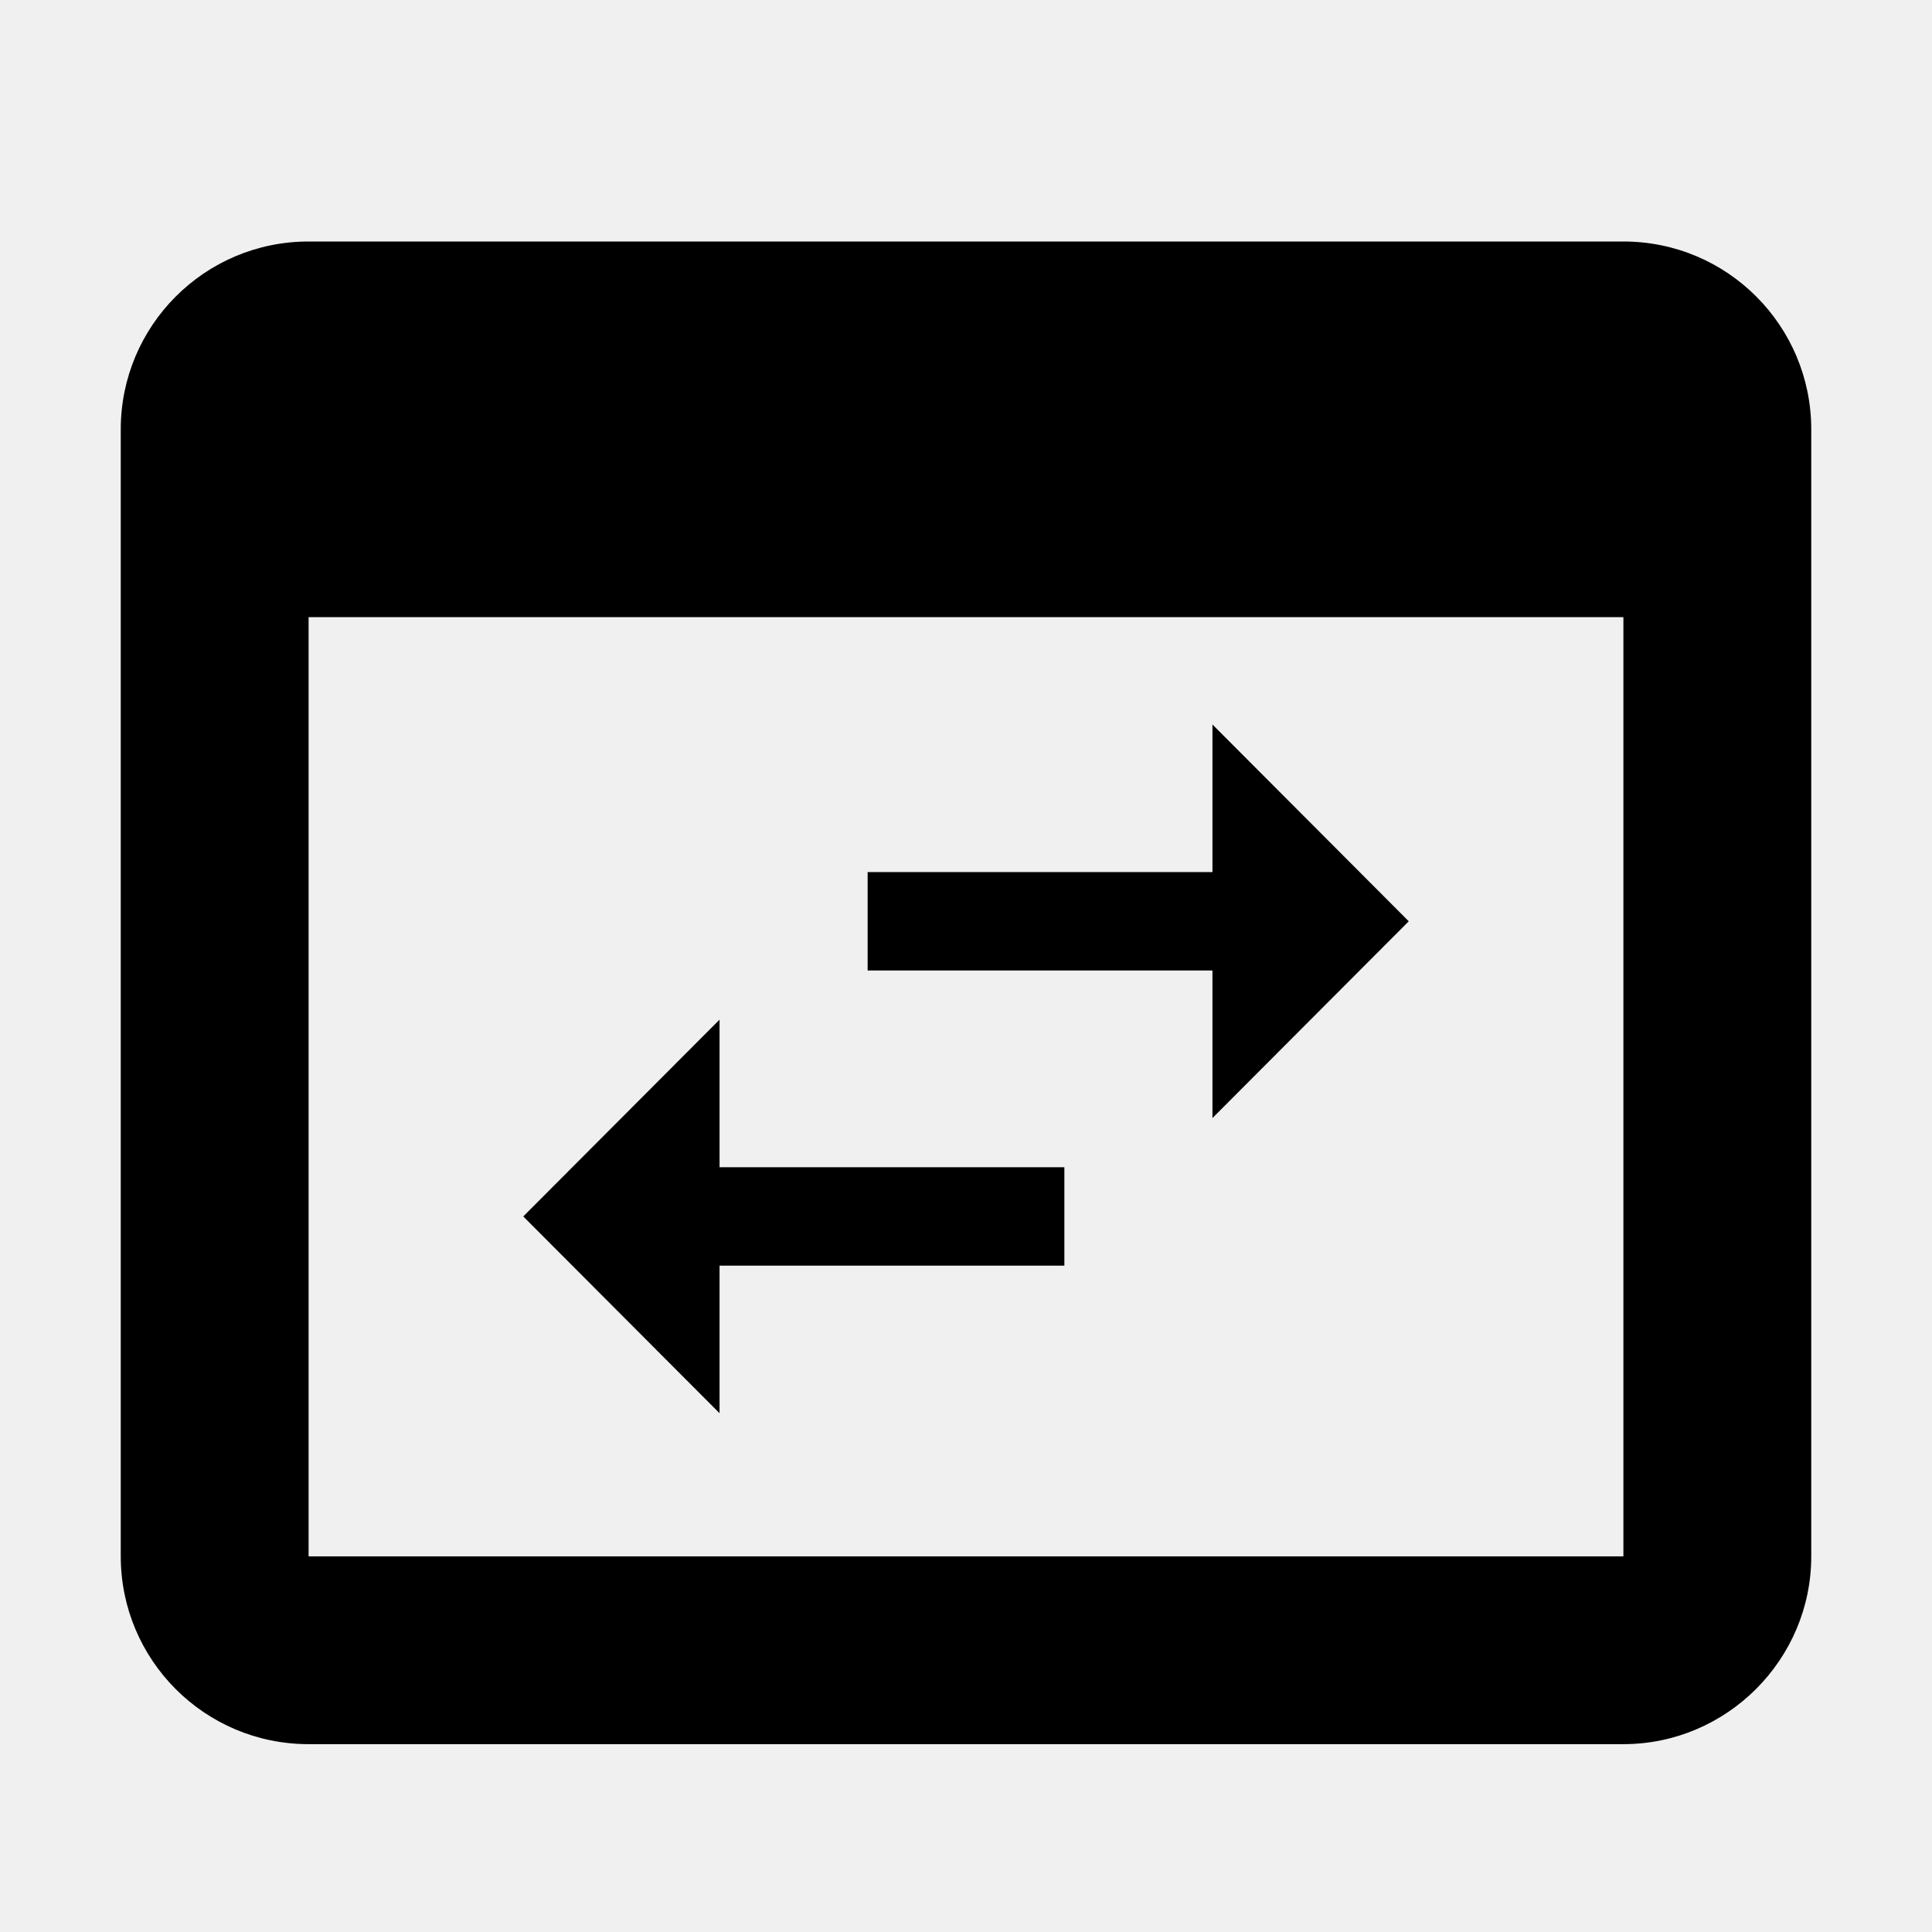
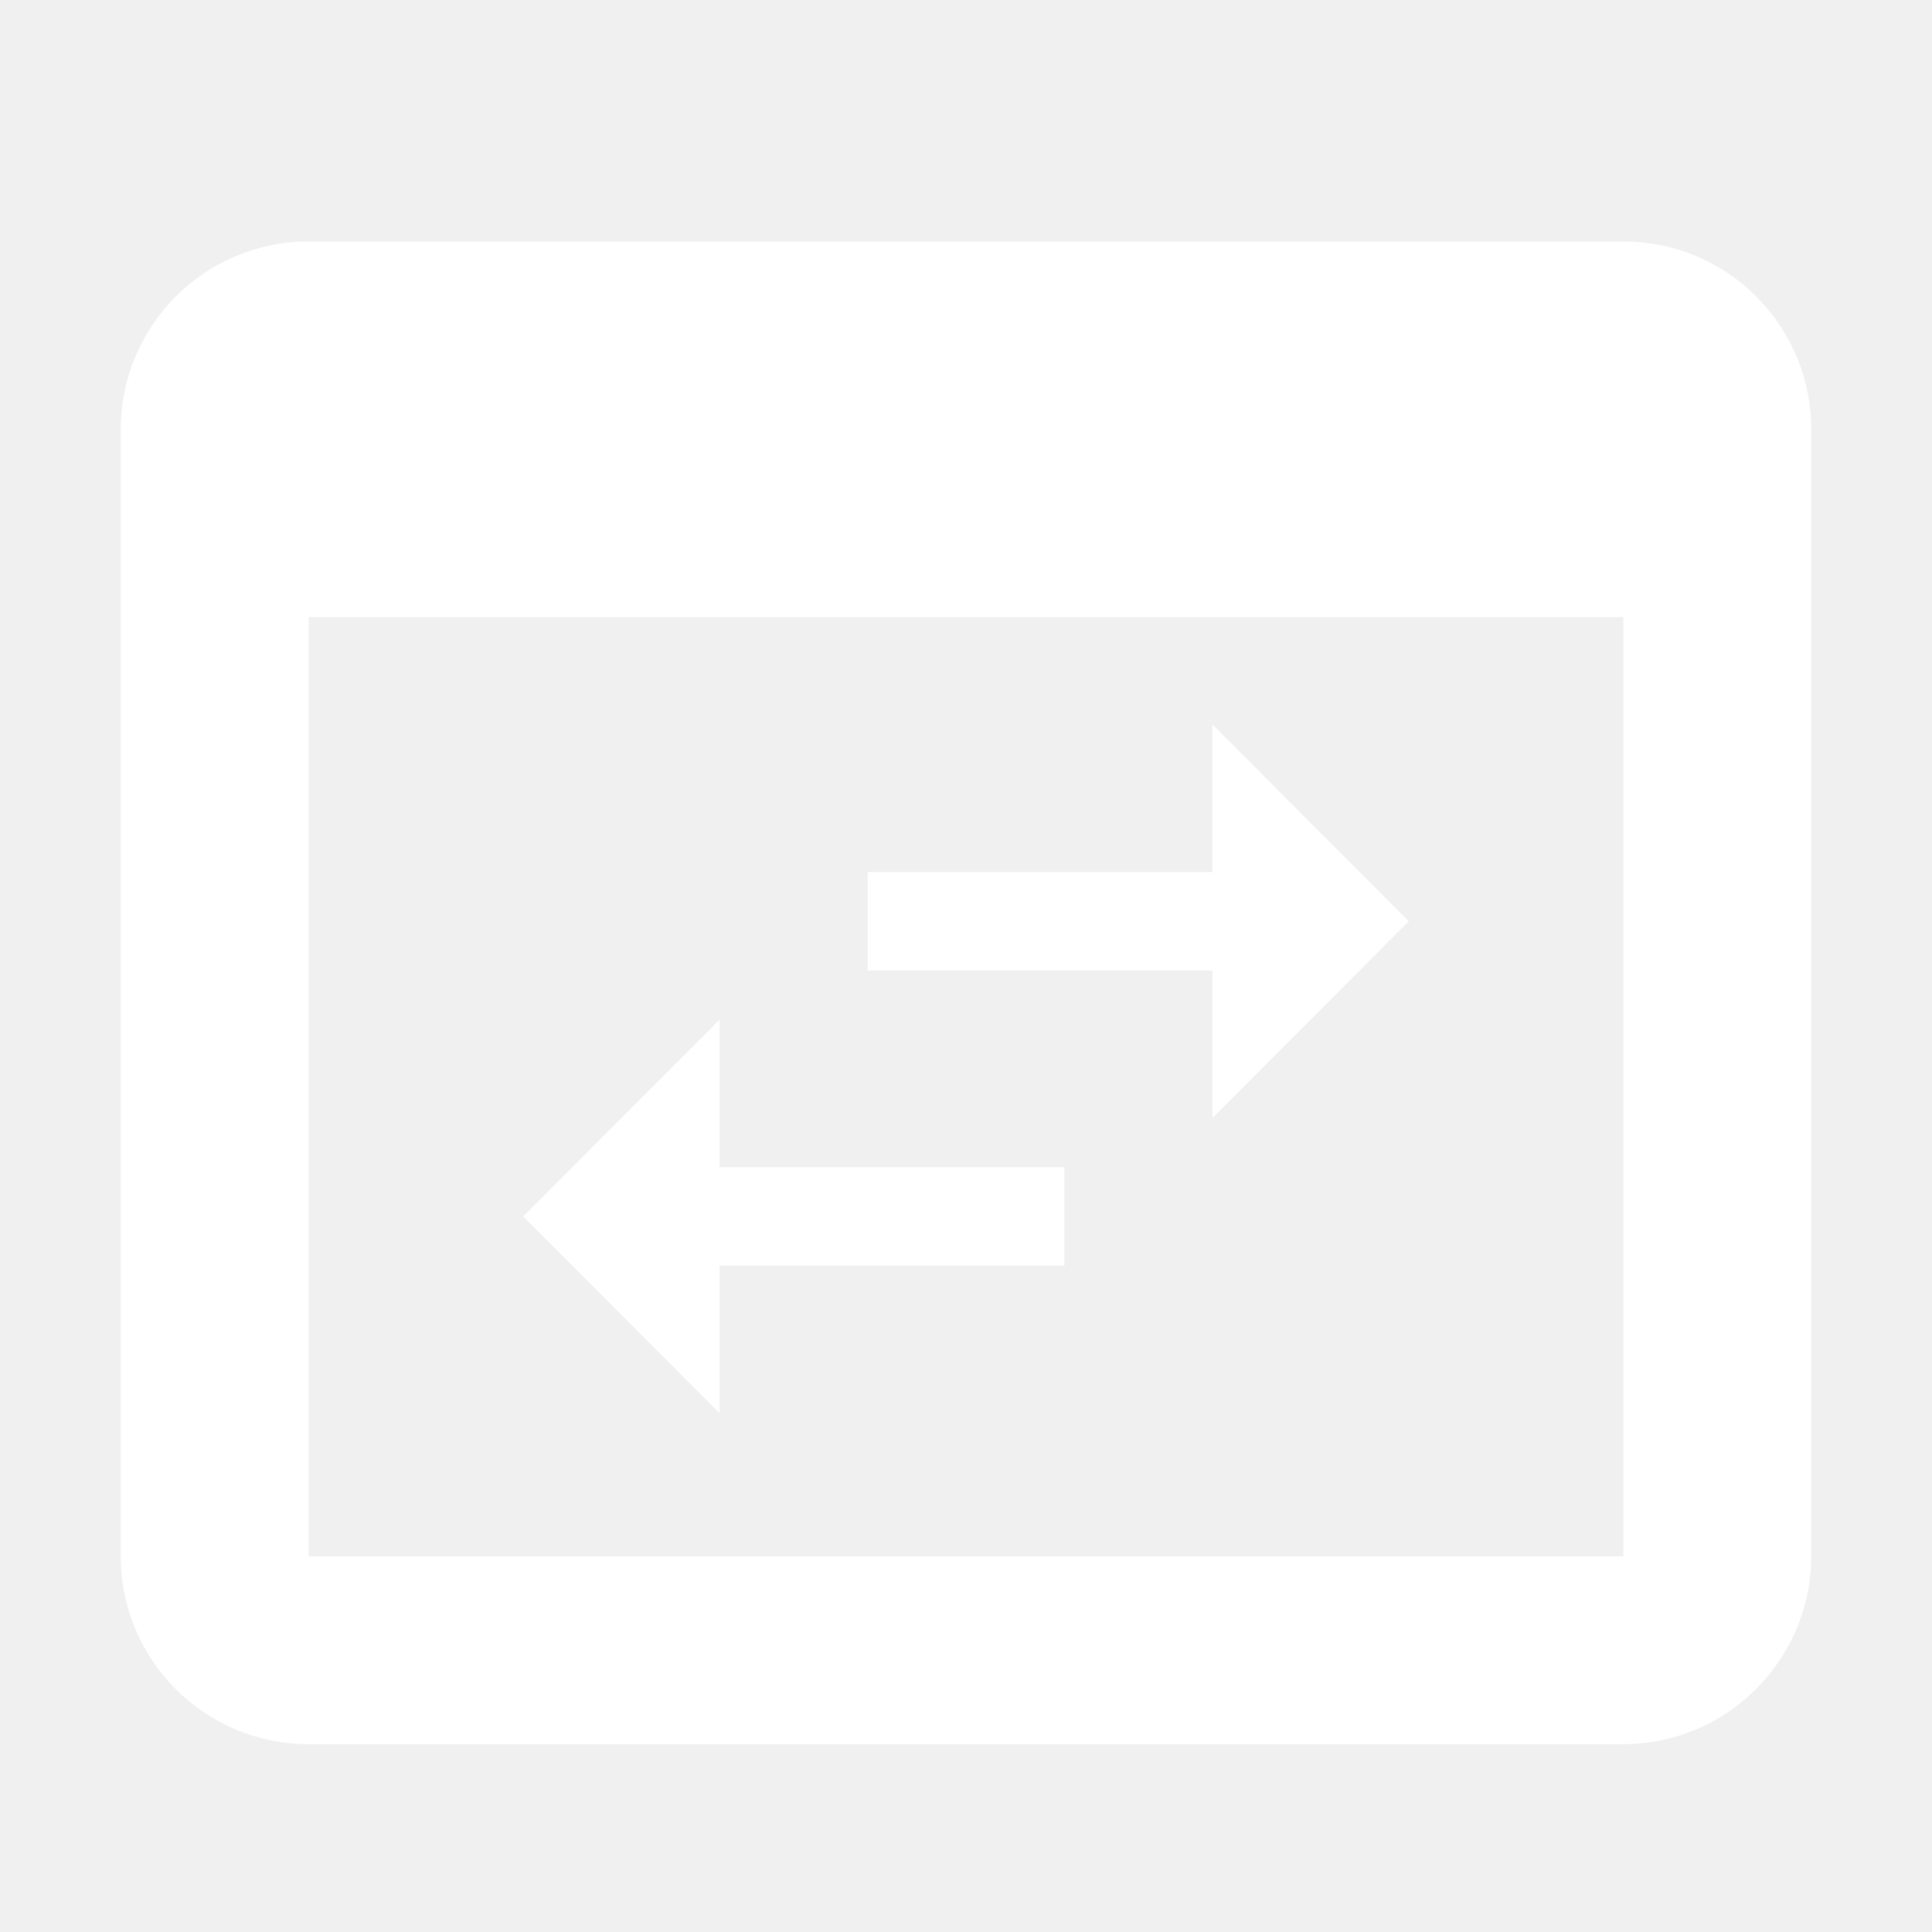
<svg xmlns="http://www.w3.org/2000/svg" width="48" height="48" viewBox="0 0 48 48">
-   <path d="M40.333 6H7.667C5.077 6 3 8.1 3 10.667V38.667C3 41.233 5.077 43.333 7.667 43.333H40.333C42.9 43.333 45 41.233 45 38.667V10.667C45 8.1 42.923 6 40.333 6ZM40.333 38.667H7.667V15.333H40.333V38.667Z" />
-   <path d="M17.877 25.333L13 30.222L17.877 35.111V31.444H26.444V29H17.877V25.333ZM35 22.889L30.123 18V21.667H21.556V24.111H30.123V27.778L35 22.889Z" />
+   <path d="M40.333 6H7.667C5.077 6 3 8.1 3 10.667V38.667C3 41.233 5.077 43.333 7.667 43.333H40.333C42.9 43.333 45 41.233 45 38.667V10.667C45 8.1 42.923 6 40.333 6ZM40.333 38.667H7.667V15.333H40.333V38.667Z" fill="white" />
+   <path d="M17.877 25.333L13 30.222L17.877 35.111V31.444H26.444V29H17.877V25.333ZM35 22.889L30.123 18V21.667H21.556V24.111H30.123V27.778L35 22.889Z" fill="white" />
</svg>
